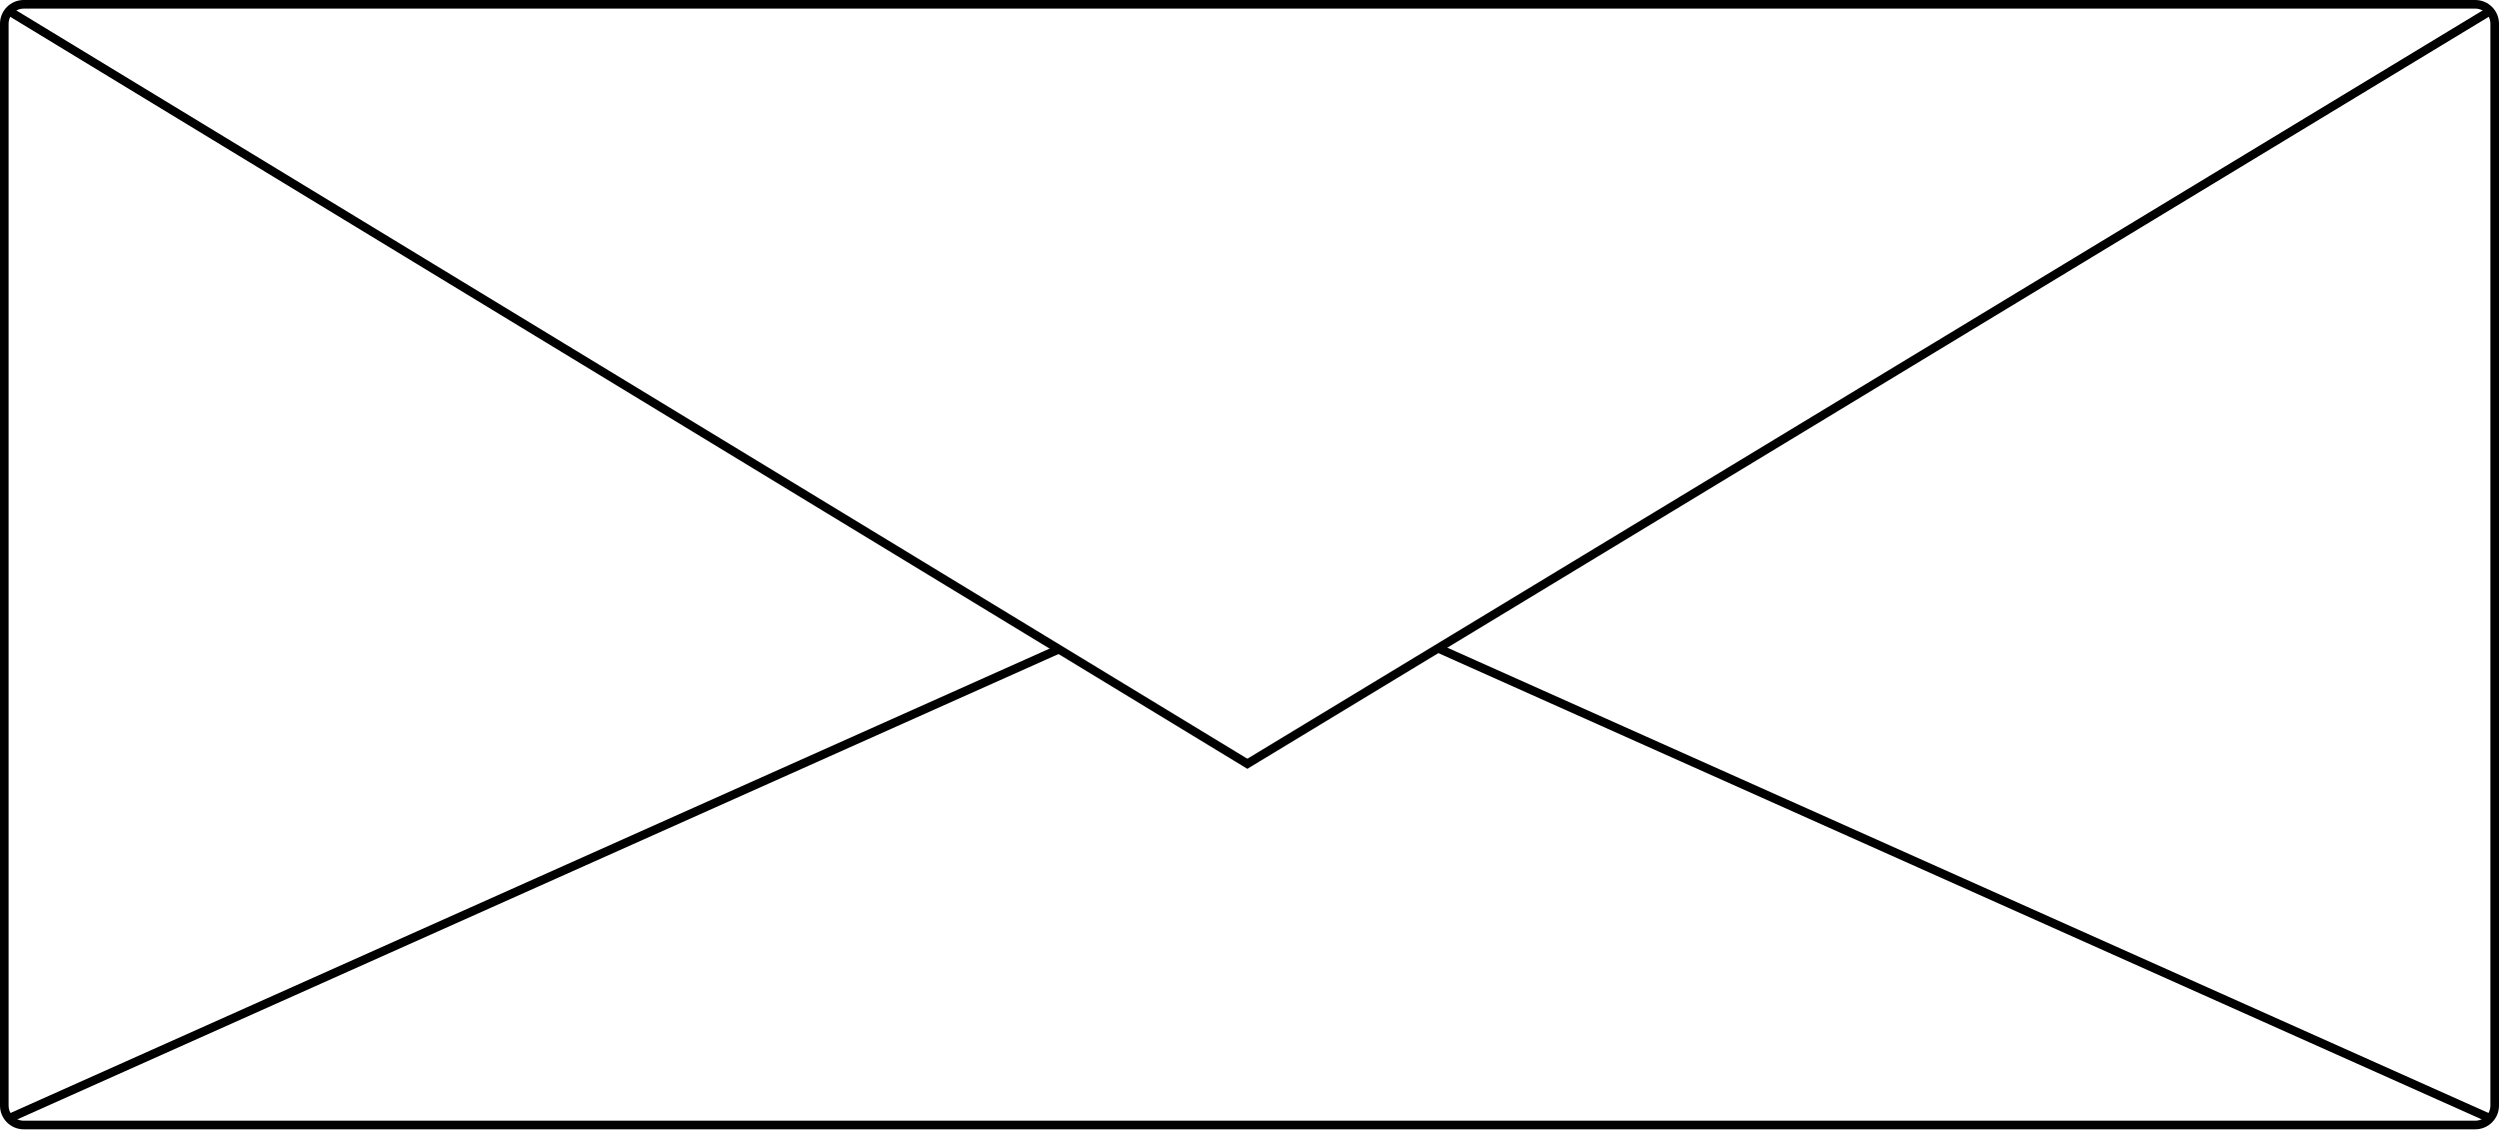
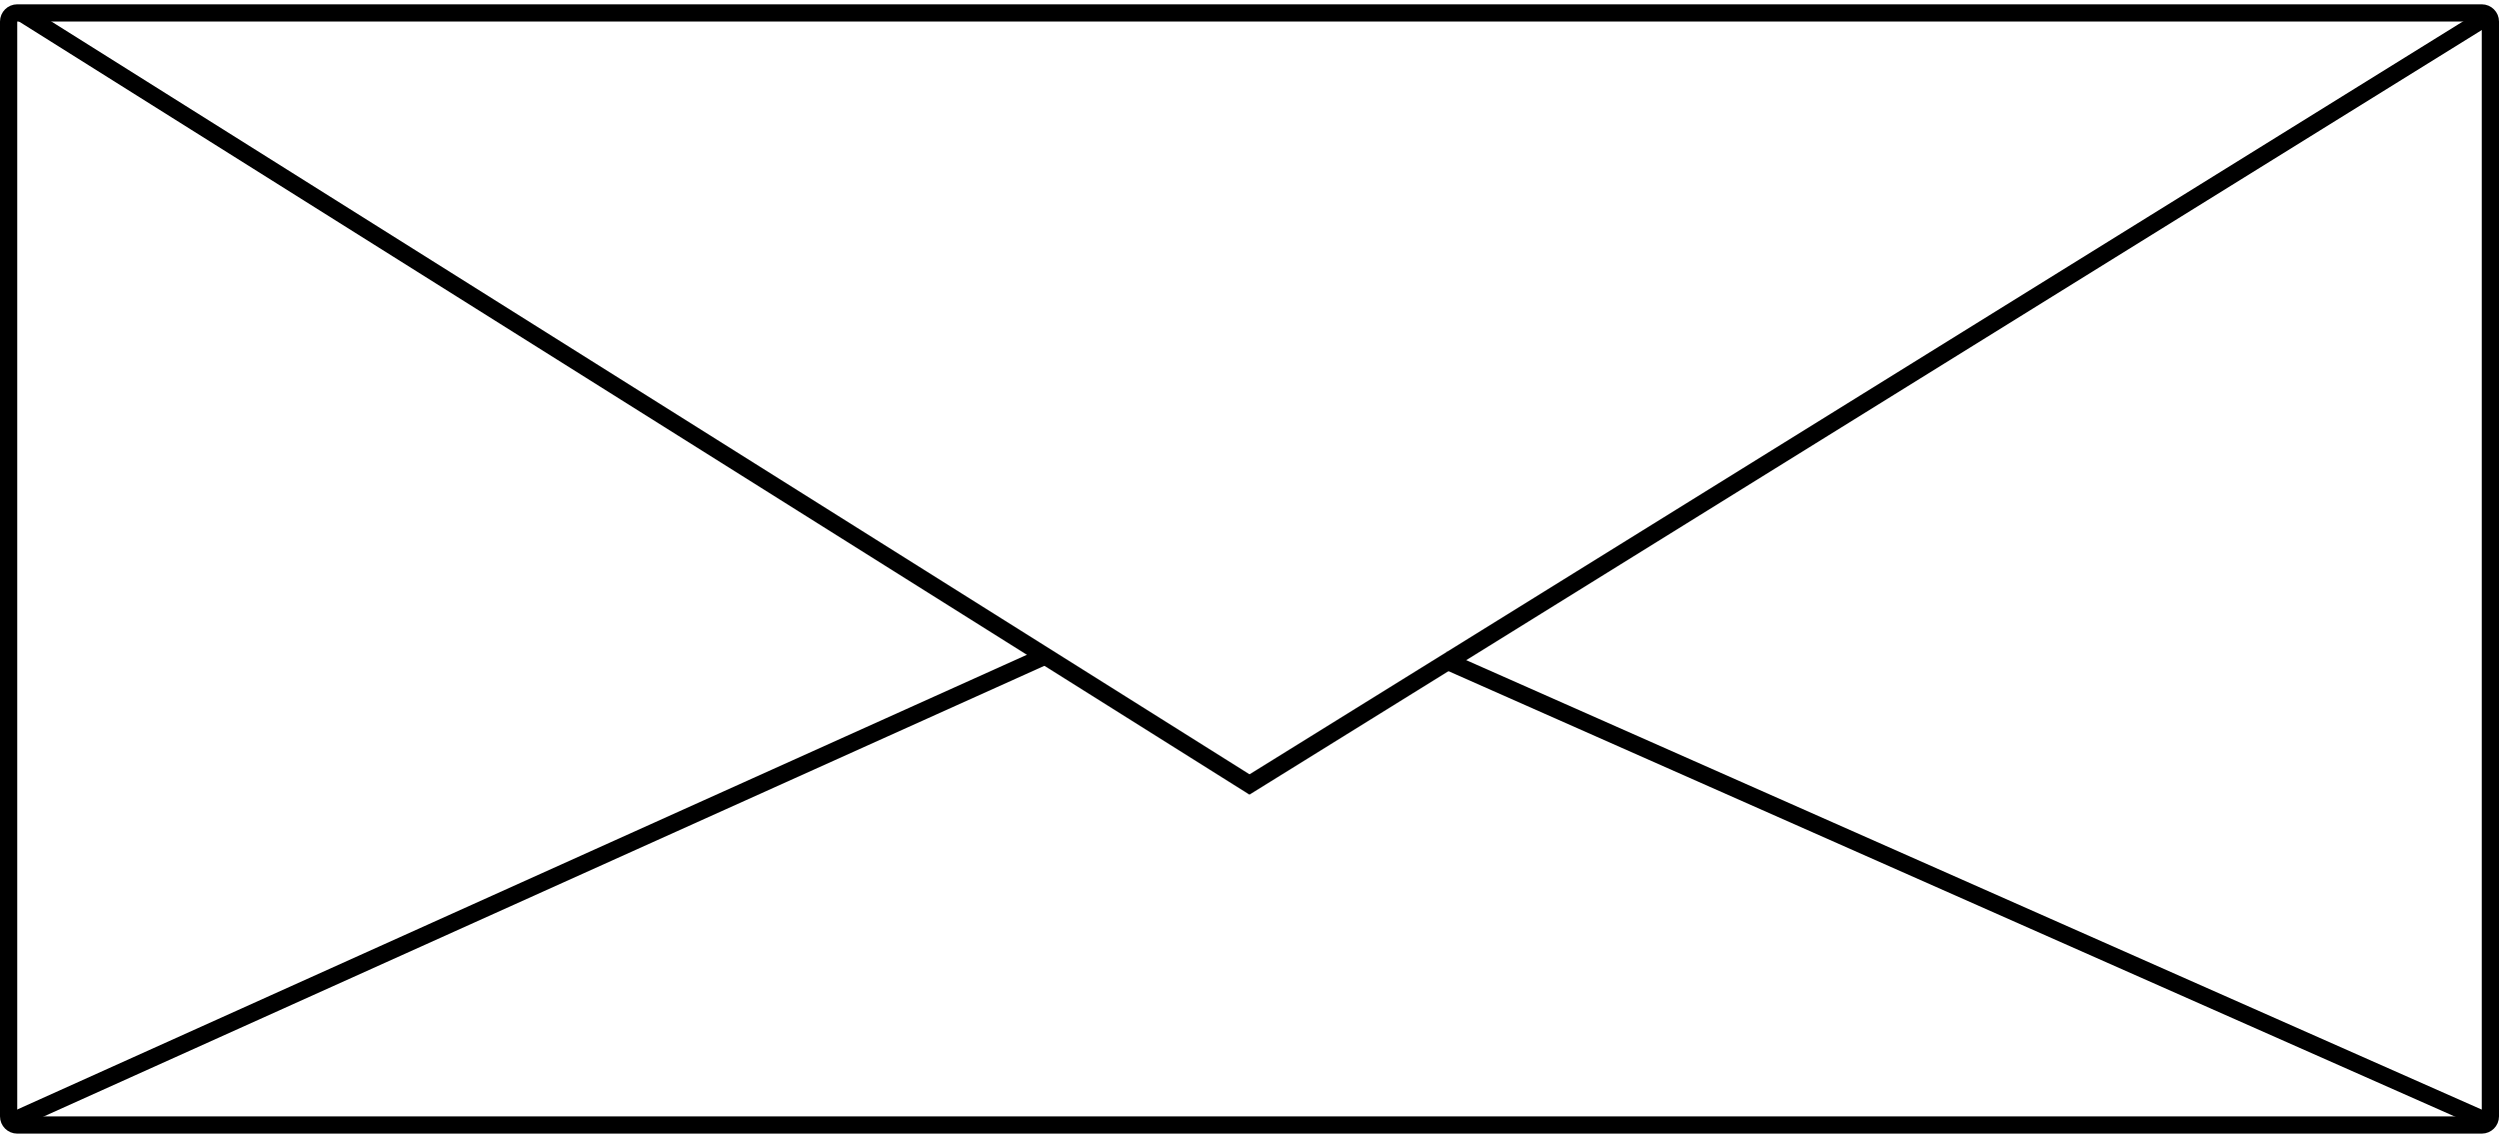
- <svg xmlns="http://www.w3.org/2000/svg" width="290" height="131" viewBox="0 0 290 131" fill="none">
-   <rect x="0.5" y="0.5" width="289" height="130" rx="2.25" stroke="black" />
-   <path d="M289 1.25L144.5 88.75" stroke="black" />
-   <path d="M1 1.25L145 88.75" stroke="black" />
-   <path d="M1 129.75L123 75.25" stroke="black" />
-   <path d="M289 129.75L167 75.25" stroke="black" />
+ <svg xmlns="http://www.w3.org/2000/svg" width="290" height="132" viewBox="0 0 290 132" fill="none">
+   <rect x="1" y="1.5" width="288" height="129" rx="1" stroke="black" stroke-width="2" />
+   <path d="M1 130.25L121.5 76" stroke="black" stroke-width="2" />
+   <path d="M289 130.25L167.5 76.5" stroke="black" stroke-width="2" />
+   <path d="M2.5 1.5L145 91L288.5 2" stroke="black" stroke-width="2" />
</svg>
